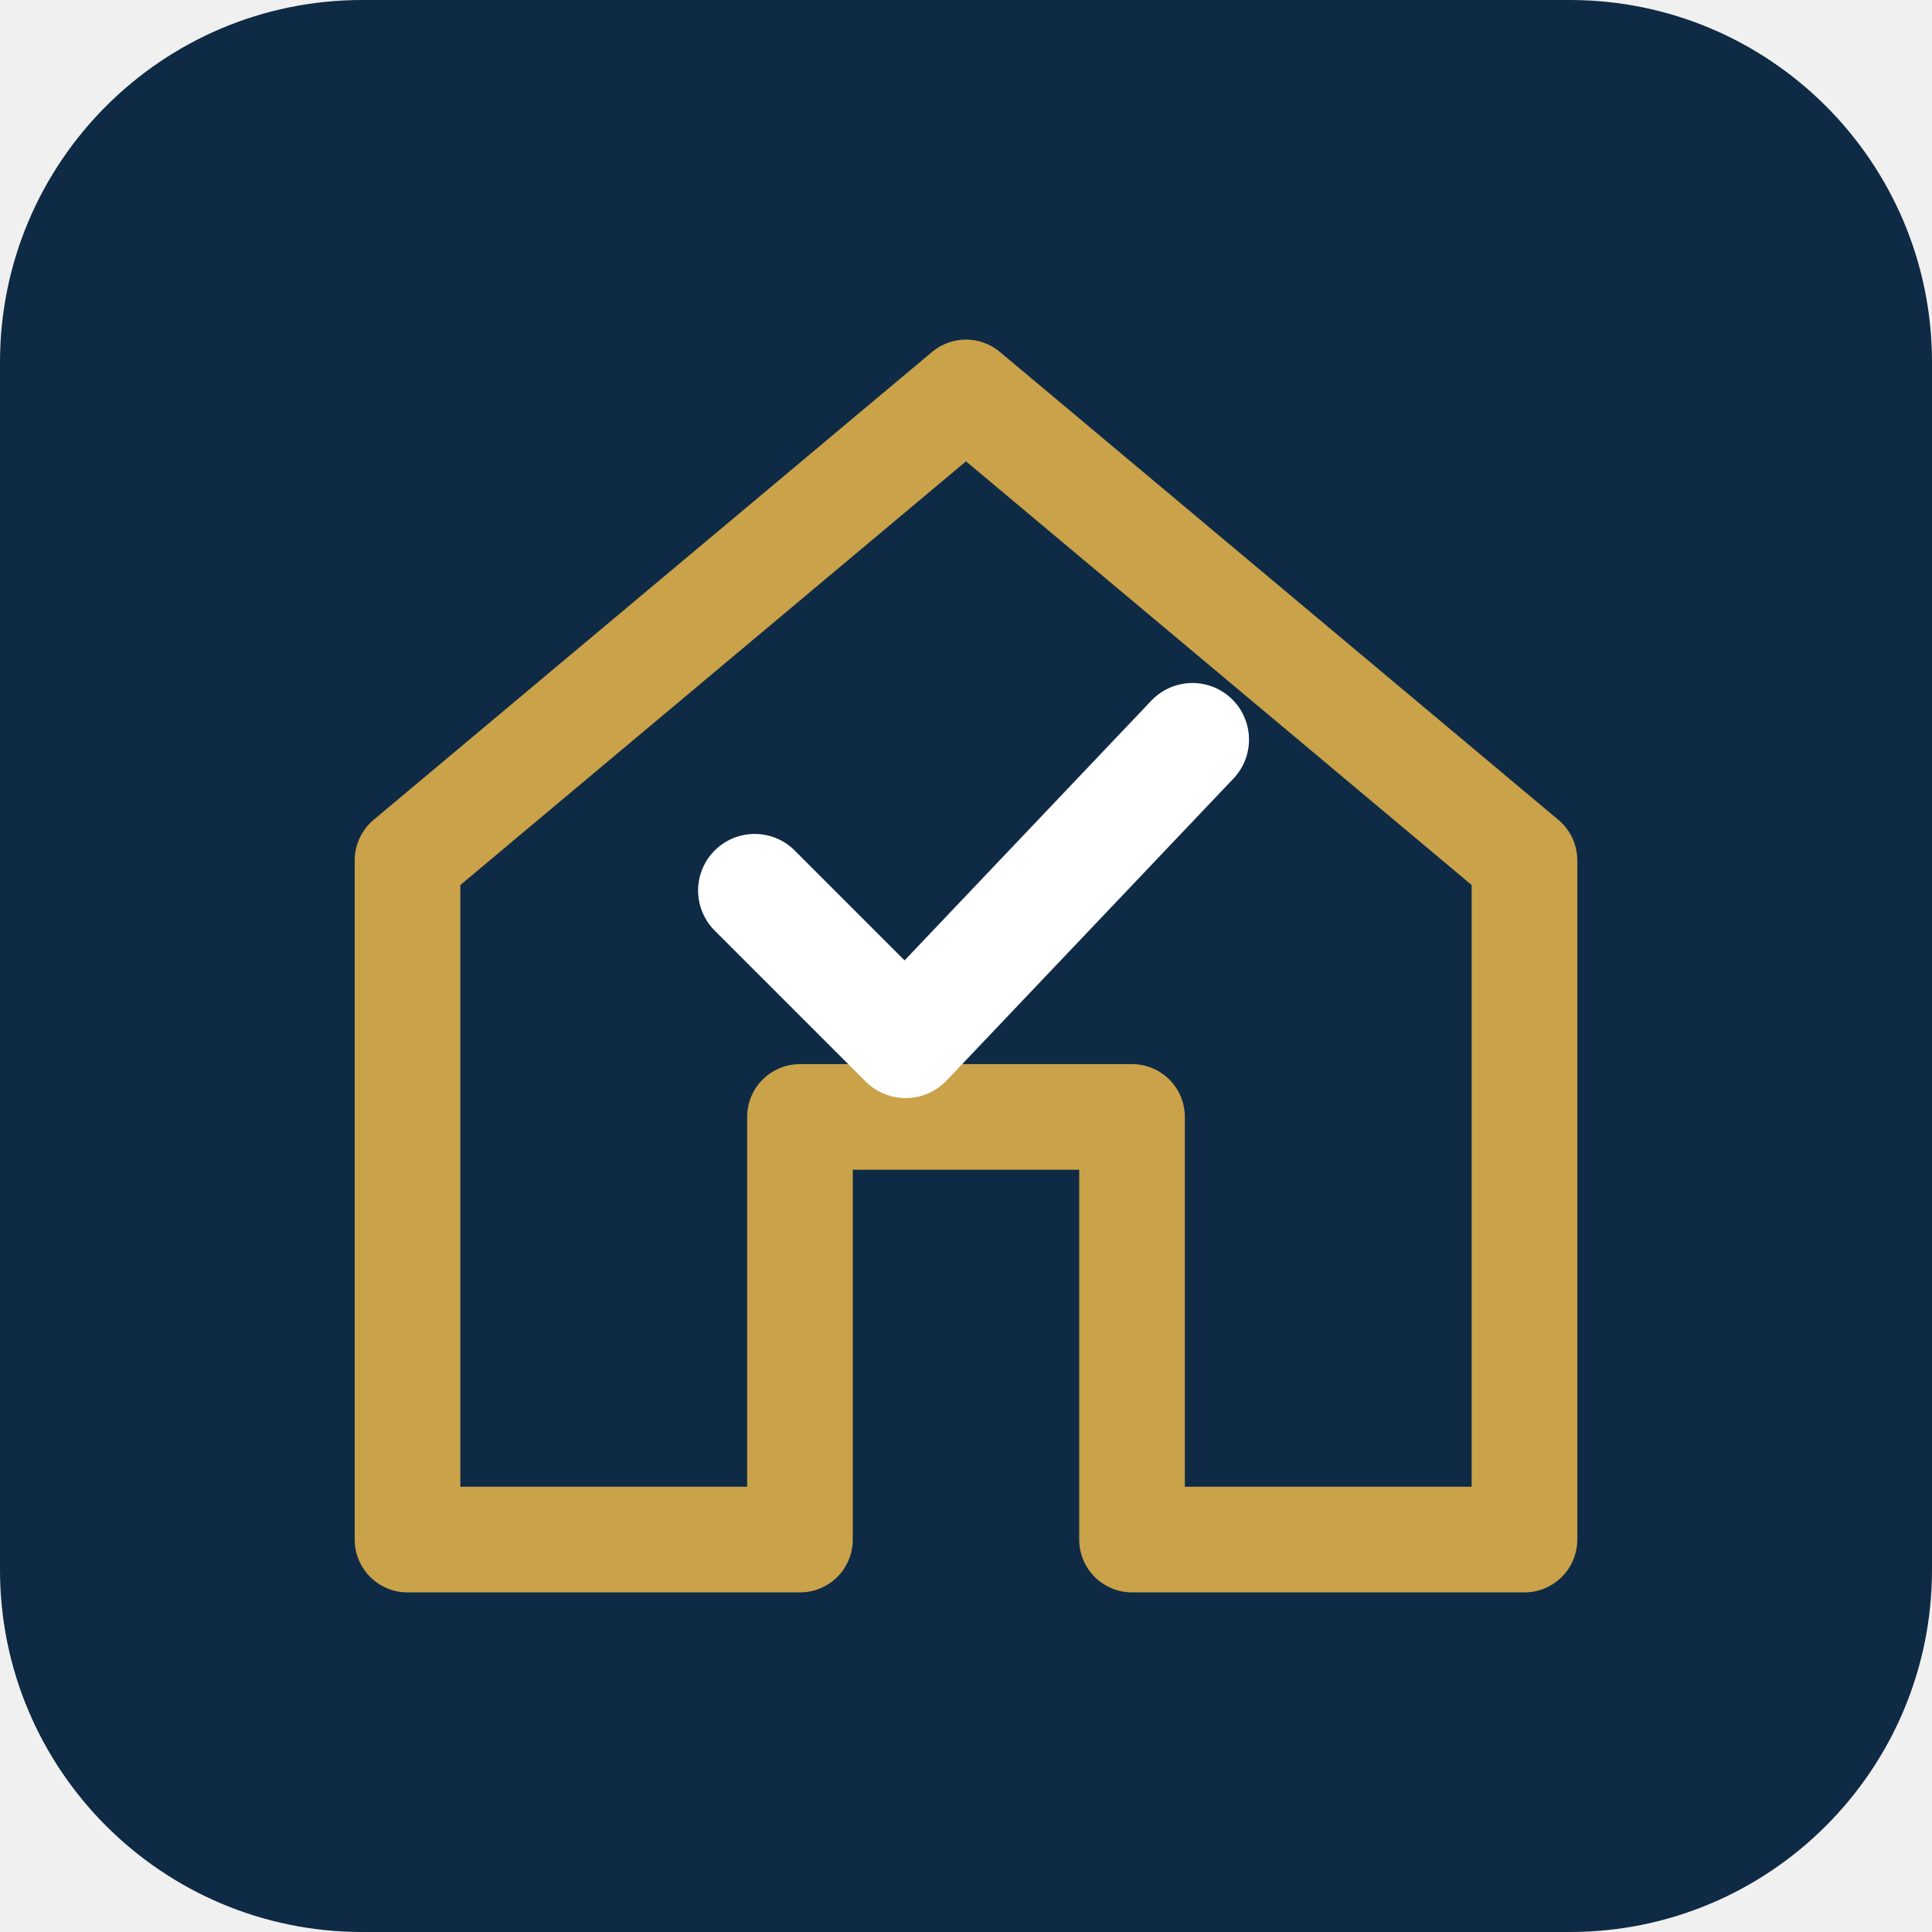
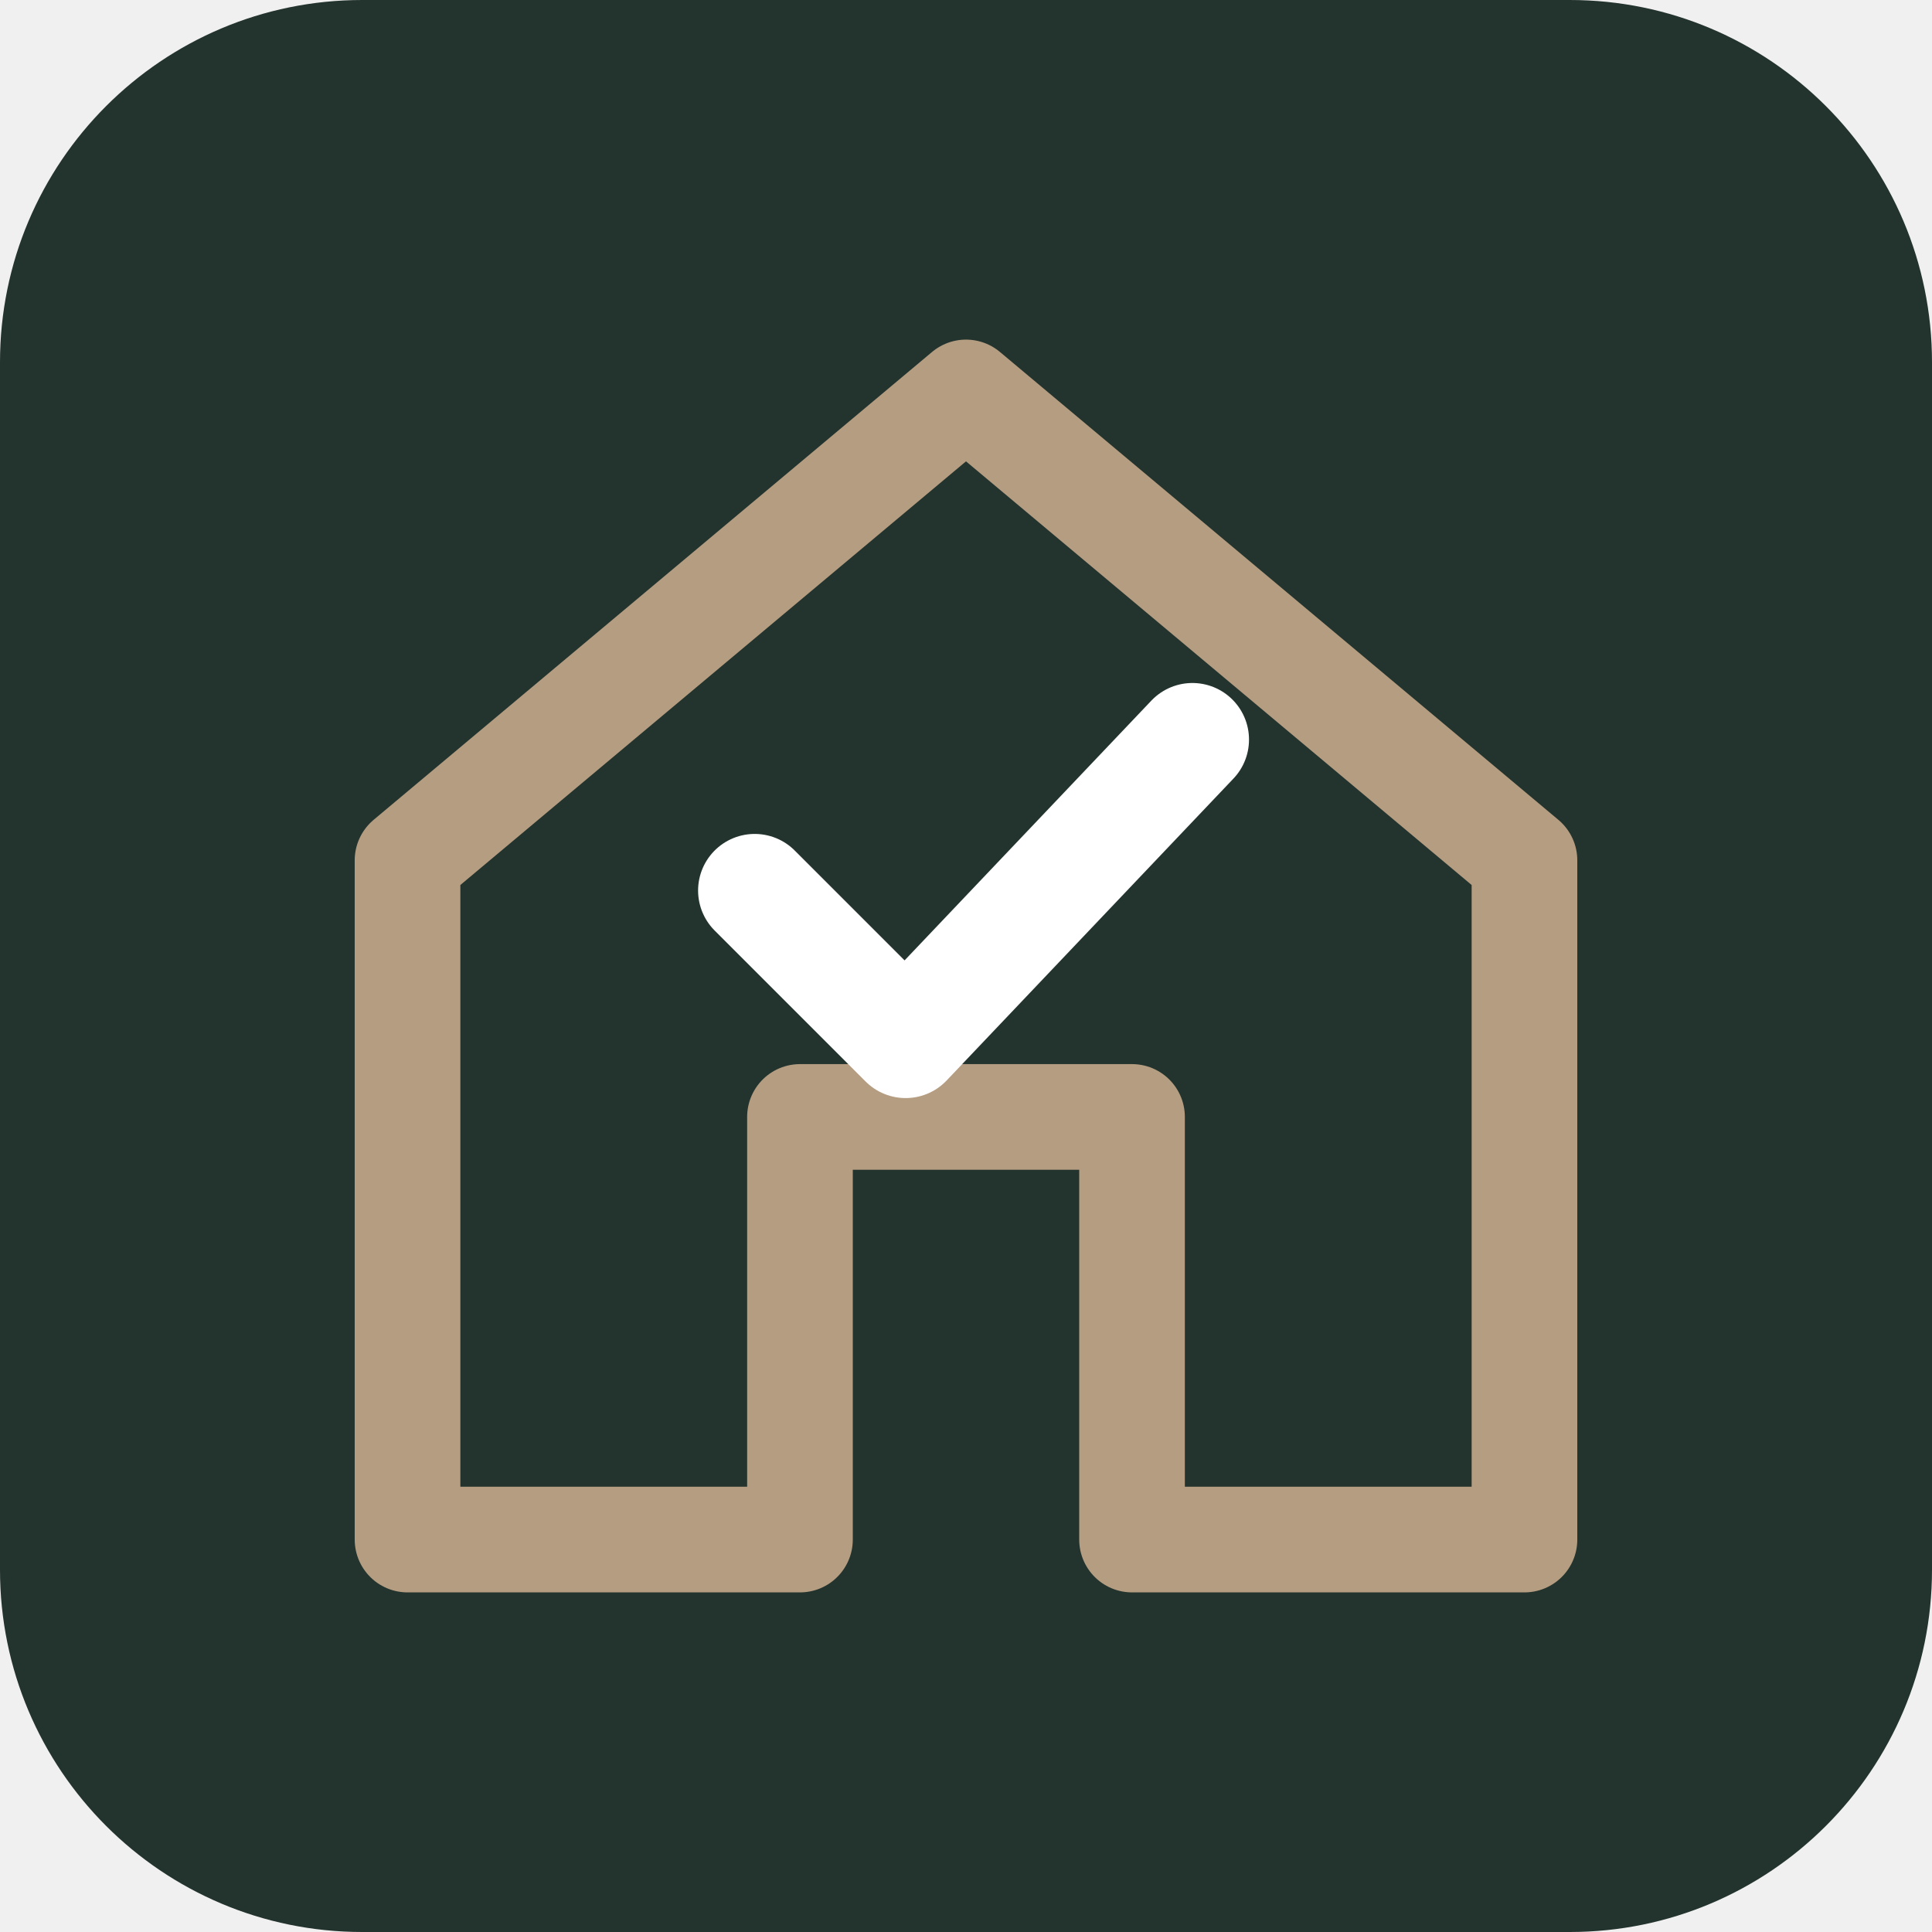
<svg xmlns="http://www.w3.org/2000/svg" viewBox="0 0 512 512">
-   <rect width="512" height="512" rx="96" fill="#0f2a44" />
-   <path d="M256 104 108 228v180h104V296h88v112h104V228z" fill="none" stroke="#c9a24a" stroke-width="28" stroke-linejoin="round" />
+   <rect width="512" height="512" rx="96" fill="#23332d" />
+   <path d="M256 104 108 228v180h104V296h88v112h104V228z" fill="none" stroke="#b59d82" stroke-width="28" stroke-linejoin="round" />
  <path d="m200 236 40 40 76-80" fill="none" stroke="#fff" stroke-width="30" stroke-linecap="round" stroke-linejoin="round" />
</svg>
